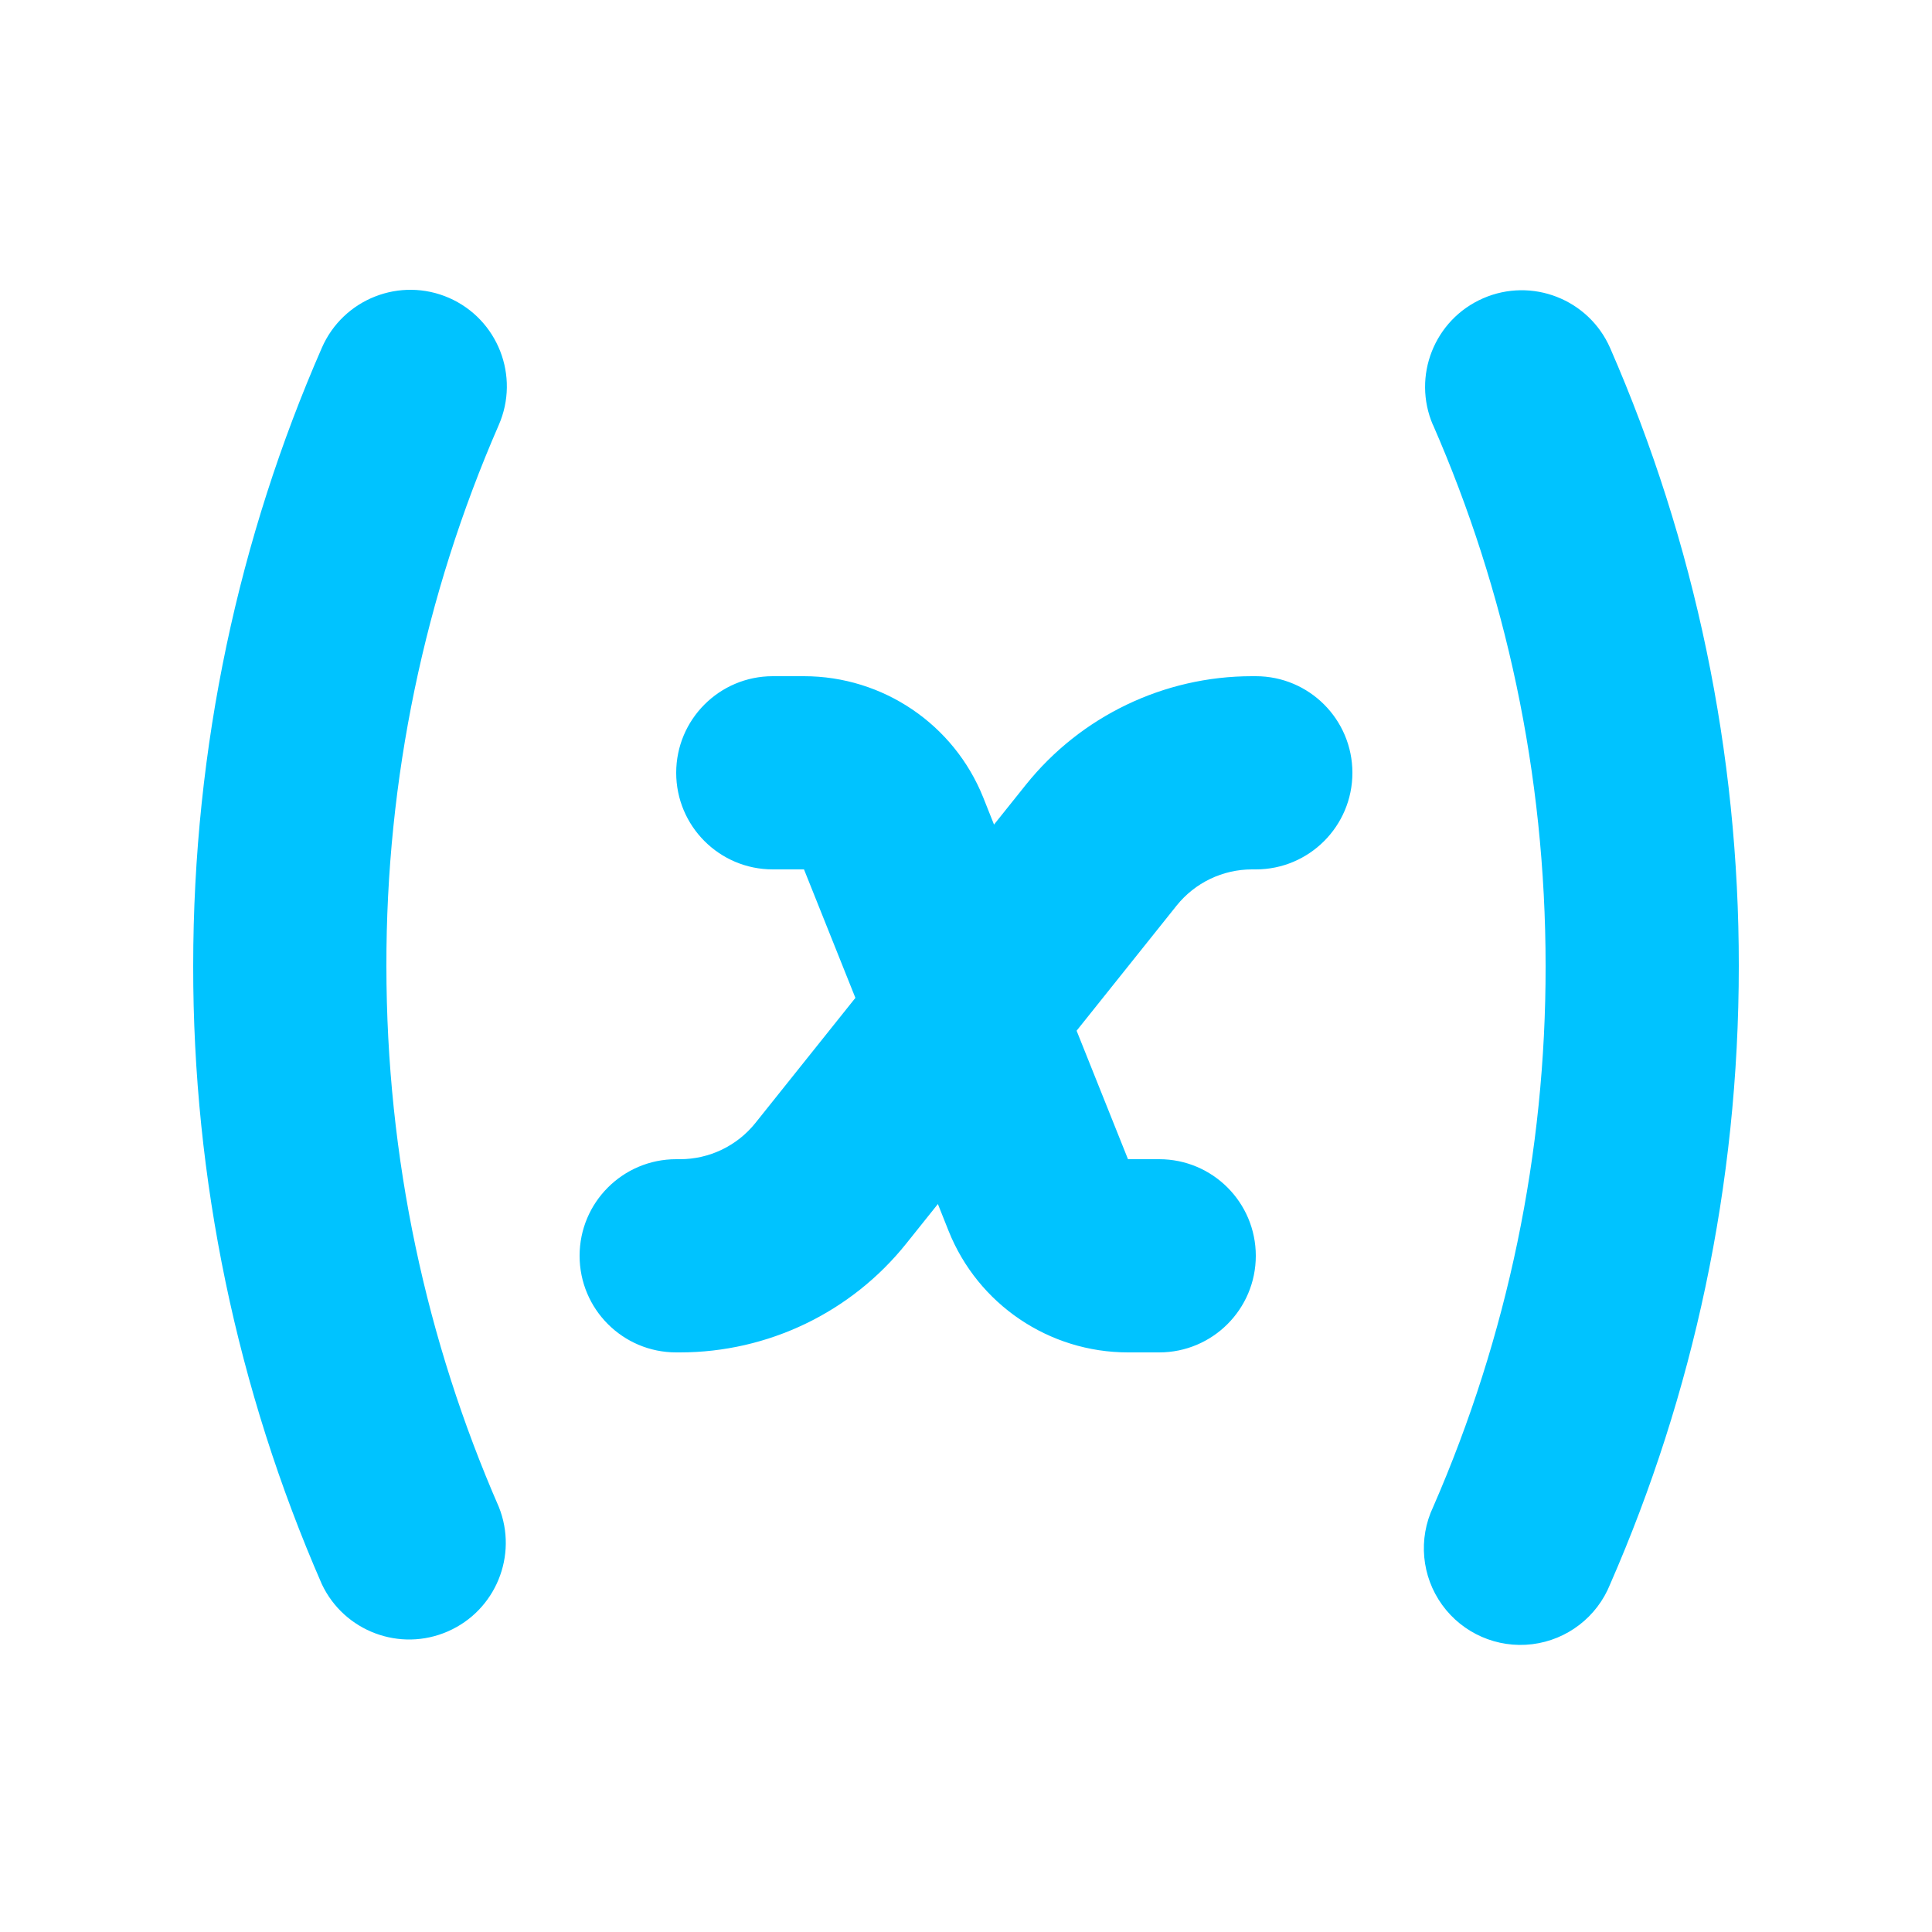
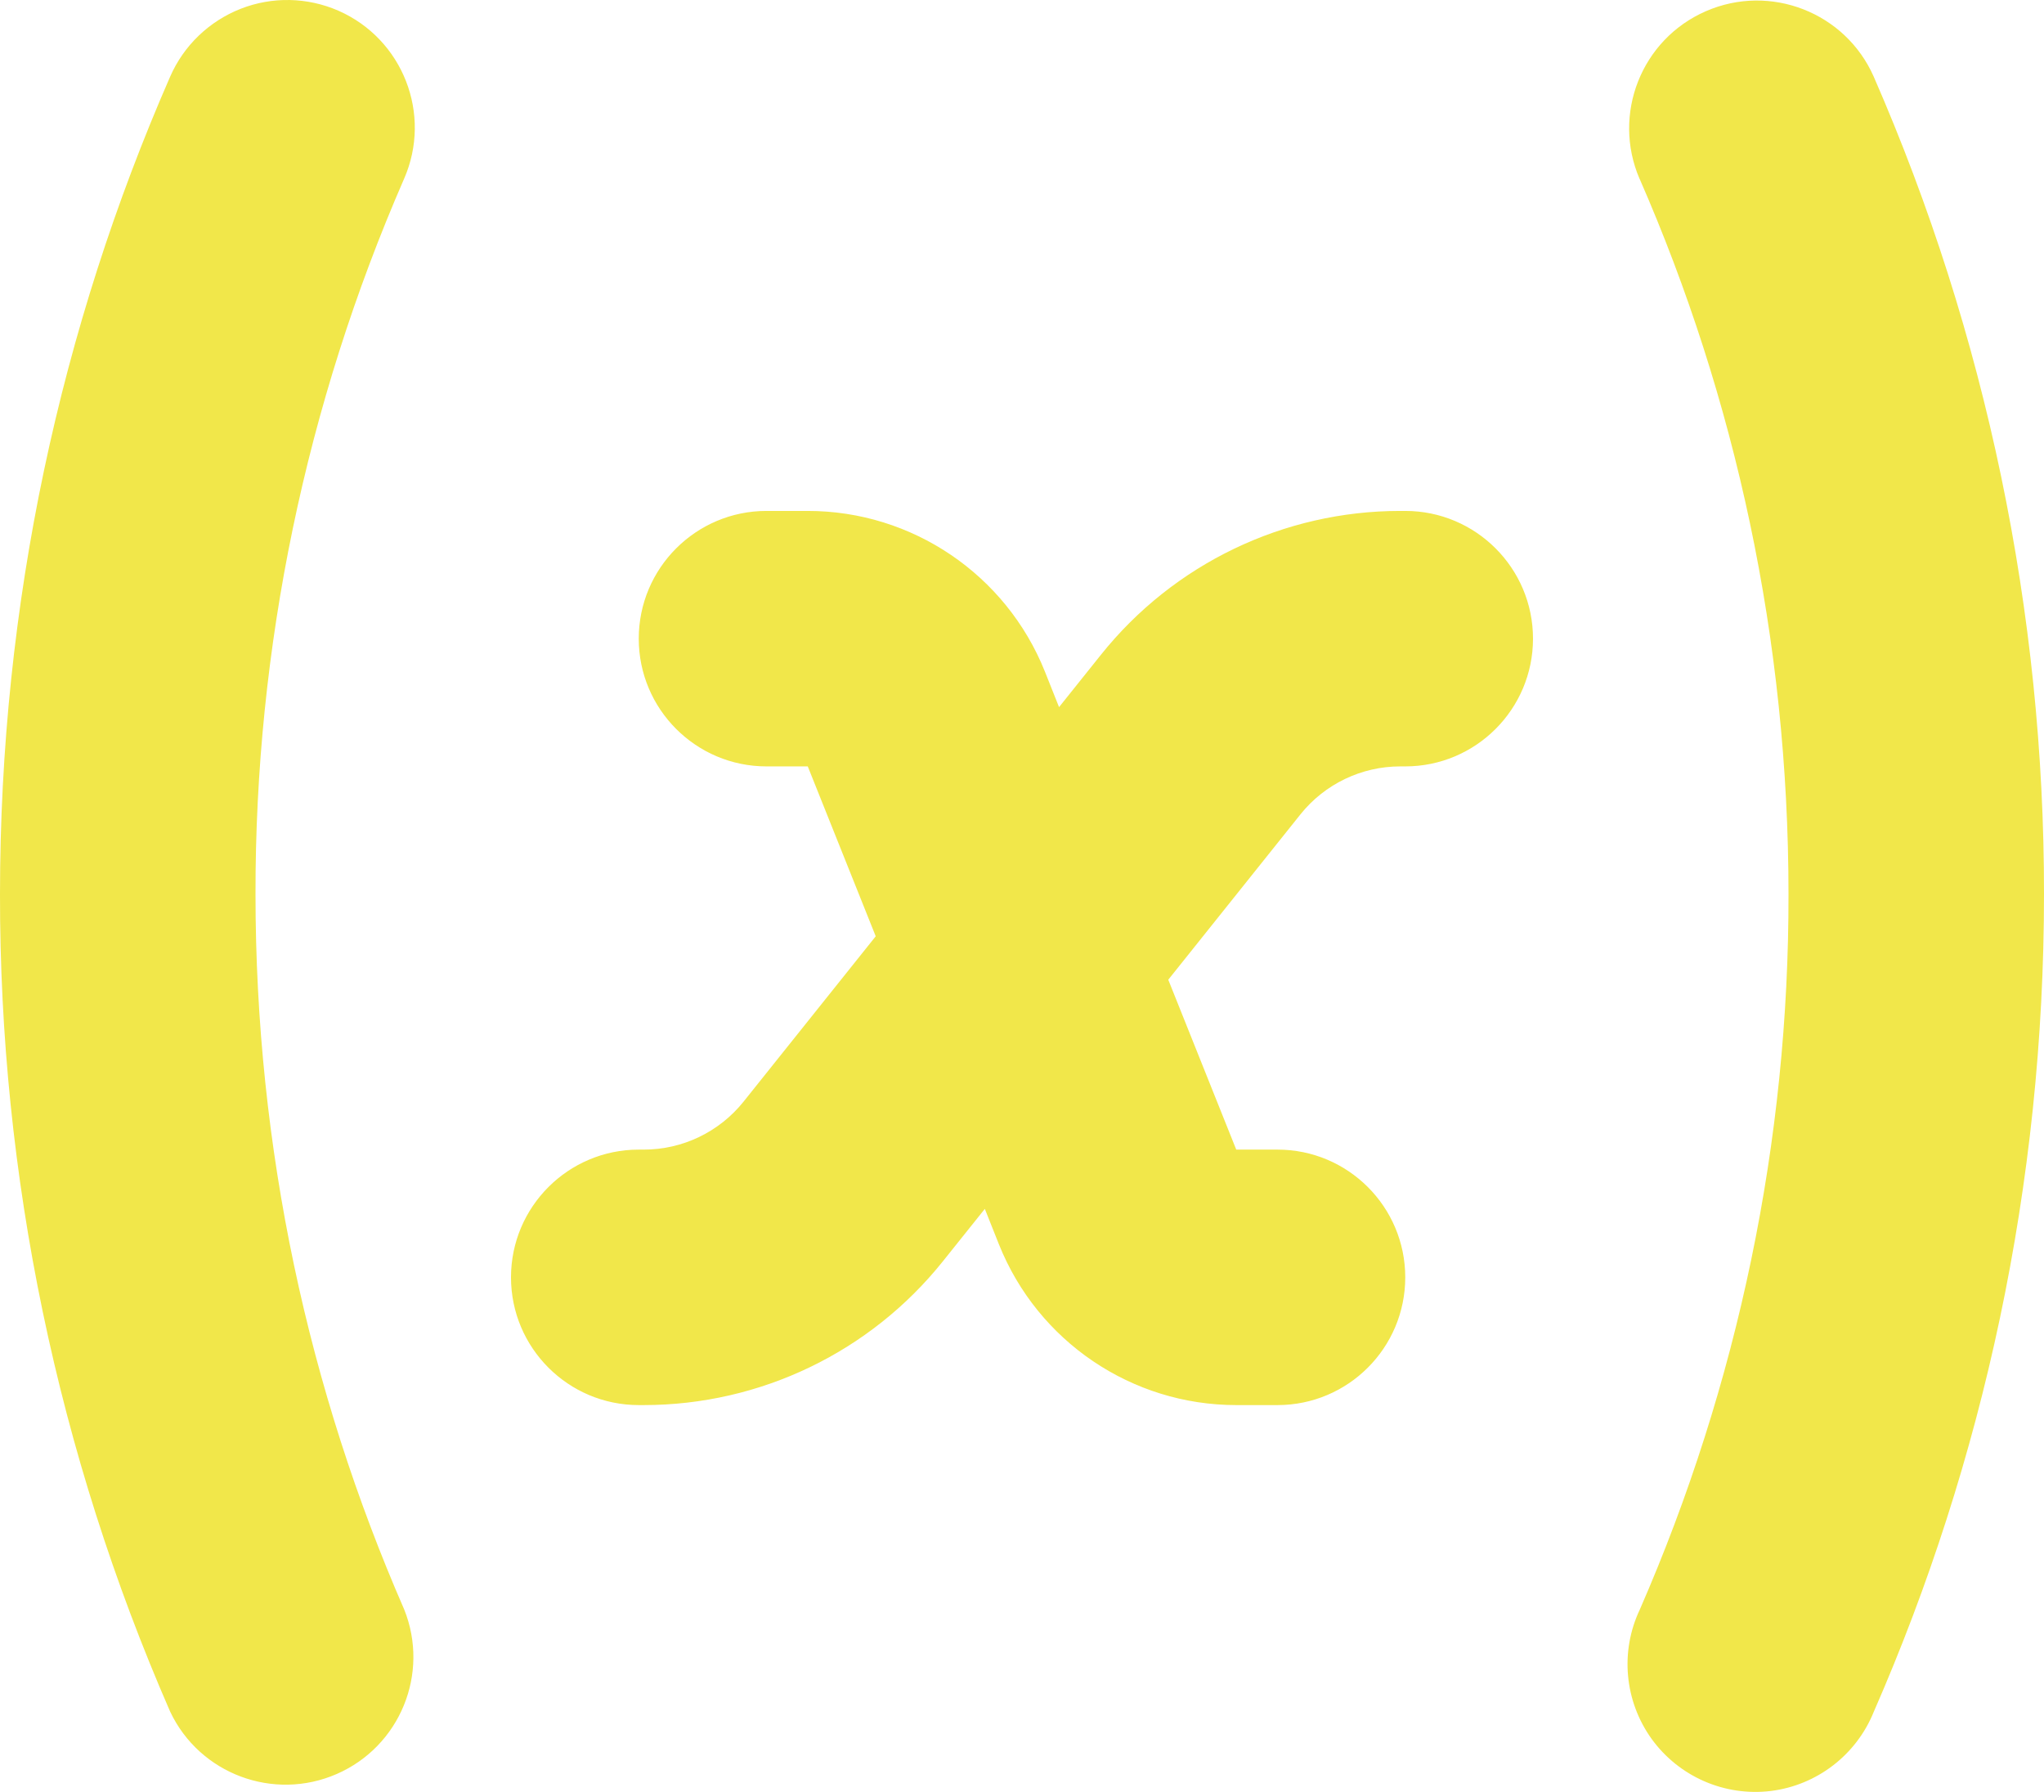
- <svg xmlns="http://www.w3.org/2000/svg" viewBox="0 0 20 20" fill="#00c3ff">
-   <path fill-rule="evenodd" d="M4.649 3.084A1 1 0 0 1 5.163 4.4 13.95 13.95 0 0 0 4 10c0 1.993.416 3.886 1.164 5.6a1 1 0 0 1-1.832.8A15.95 15.95 0 0 1 2 10c0-2.274.475-4.44 1.332-6.4a1 1 0 0 1 1.317-.516zM12.96 7a3 3 0 0 0-2.342 1.126l-.328.41-.111-.279A2 2 0 0 0 8.323 7H8a1 1 0 0 0 0 2h.323l.532 1.33-1.035 1.295a1 1 0 0 1-.781.375H7a1 1 0 1 0 0 2h.039a3 3 0 0 0 2.342-1.126l.328-.41.111.279A2 2 0 0 0 11.677 14H12a1 1 0 1 0 0-2h-.323l-.532-1.33 1.035-1.295A1 1 0 0 1 12.961 9H13a1 1 0 1 0 0-2h-.039zm1.874-2.6a1 1 0 0 1 1.833-.8A15.95 15.95 0 0 1 18 10c0 2.274-.475 4.44-1.332 6.4a1 1 0 1 1-1.832-.8A13.949 13.949 0 0 0 16 10c0-1.993-.416-3.886-1.165-5.6z" clip-rule="evenodd" />
+ <svg xmlns="http://www.w3.org/2000/svg" version="1.1" width="16" height="14.028" viewBox="0,0,16,14.028">
+   <g transform="translate(-232,-173.0002)">
+     <g data-paper-data="{&quot;isPaintingLayer&quot;:true}" fill="#f1e74a" fill-rule="evenodd" stroke="none" stroke-width="1" stroke-linecap="butt" stroke-linejoin="miter" stroke-miterlimit="10" stroke-dasharray="" stroke-dashoffset="0" style="mix-blend-mode: normal">
+       <path d="M234.649,173.084c0.505,0.222 0.735,0.811 0.514,1.316c-0.77,1.766 -1.166,3.673 -1.163,5.6c0,1.993 0.416,3.886 1.164,5.6c0.201,0.502 -0.033,1.072 -0.528,1.288c-0.495,0.216 -1.073,0 -1.304,-0.488c-0.881,-2.018 -1.335,-4.198 -1.332,-6.4c0,-2.274 0.475,-4.44 1.332,-6.4c0.106,-0.243 0.305,-0.434 0.552,-0.531c0.247,-0.097 0.522,-0.091 0.765,0.015zM242.96,177c-0.911,0 -1.773,0.414 -2.342,1.126l-0.328,0.41l-0.111,-0.279c-0.304,-0.759 -1.039,-1.257 -1.856,-1.257h-0.323c-0.552,0 -1,0.448 -1,1c0,0.552 0.448,1 1,1h0.323l0.532,1.33l-1.035,1.295c-0.19,0.237 -0.477,0.375 -0.781,0.375h-0.039c-0.552,0 -1,0.448 -1,1c0,0.552 0.448,1 1,1h0.039c0.911,-0 1.773,-0.414 2.342,-1.126l0.328,-0.41l0.111,0.279c0.304,0.759 1.039,1.257 1.857,1.257h0.323c0.552,0 1,-0.448 1,-1c0,-0.552 -0.448,-1 -1,-1h-0.323l-0.532,-1.33l1.035,-1.295c0.19,-0.237 0.477,-0.375 0.781,-0.375h0.039c0.552,0 1,-0.448 1,-1c0,-0.552 -0.448,-1 -1,-1h-0.039zM244.834,174.4c-0.217,-0.505 0.014,-1.092 0.519,-1.312c0.504,-0.22 1.092,0.009 1.314,0.512c0.881,2.018 1.335,4.198 1.333,6.4c0,2.274 -0.475,4.44 -1.332,6.4c-0.136,0.338 -0.445,0.576 -0.806,0.621c-0.362,0.044 -0.719,-0.112 -0.933,-0.407c-0.213,-0.296 -0.249,-0.684 -0.093,-1.013c0.771,-1.766 1.167,-3.673 1.164,-5.6c0,-1.993 -0.416,-3.886 -1.165,-5.6z" />
+     </g>
+   </g>
</svg>
